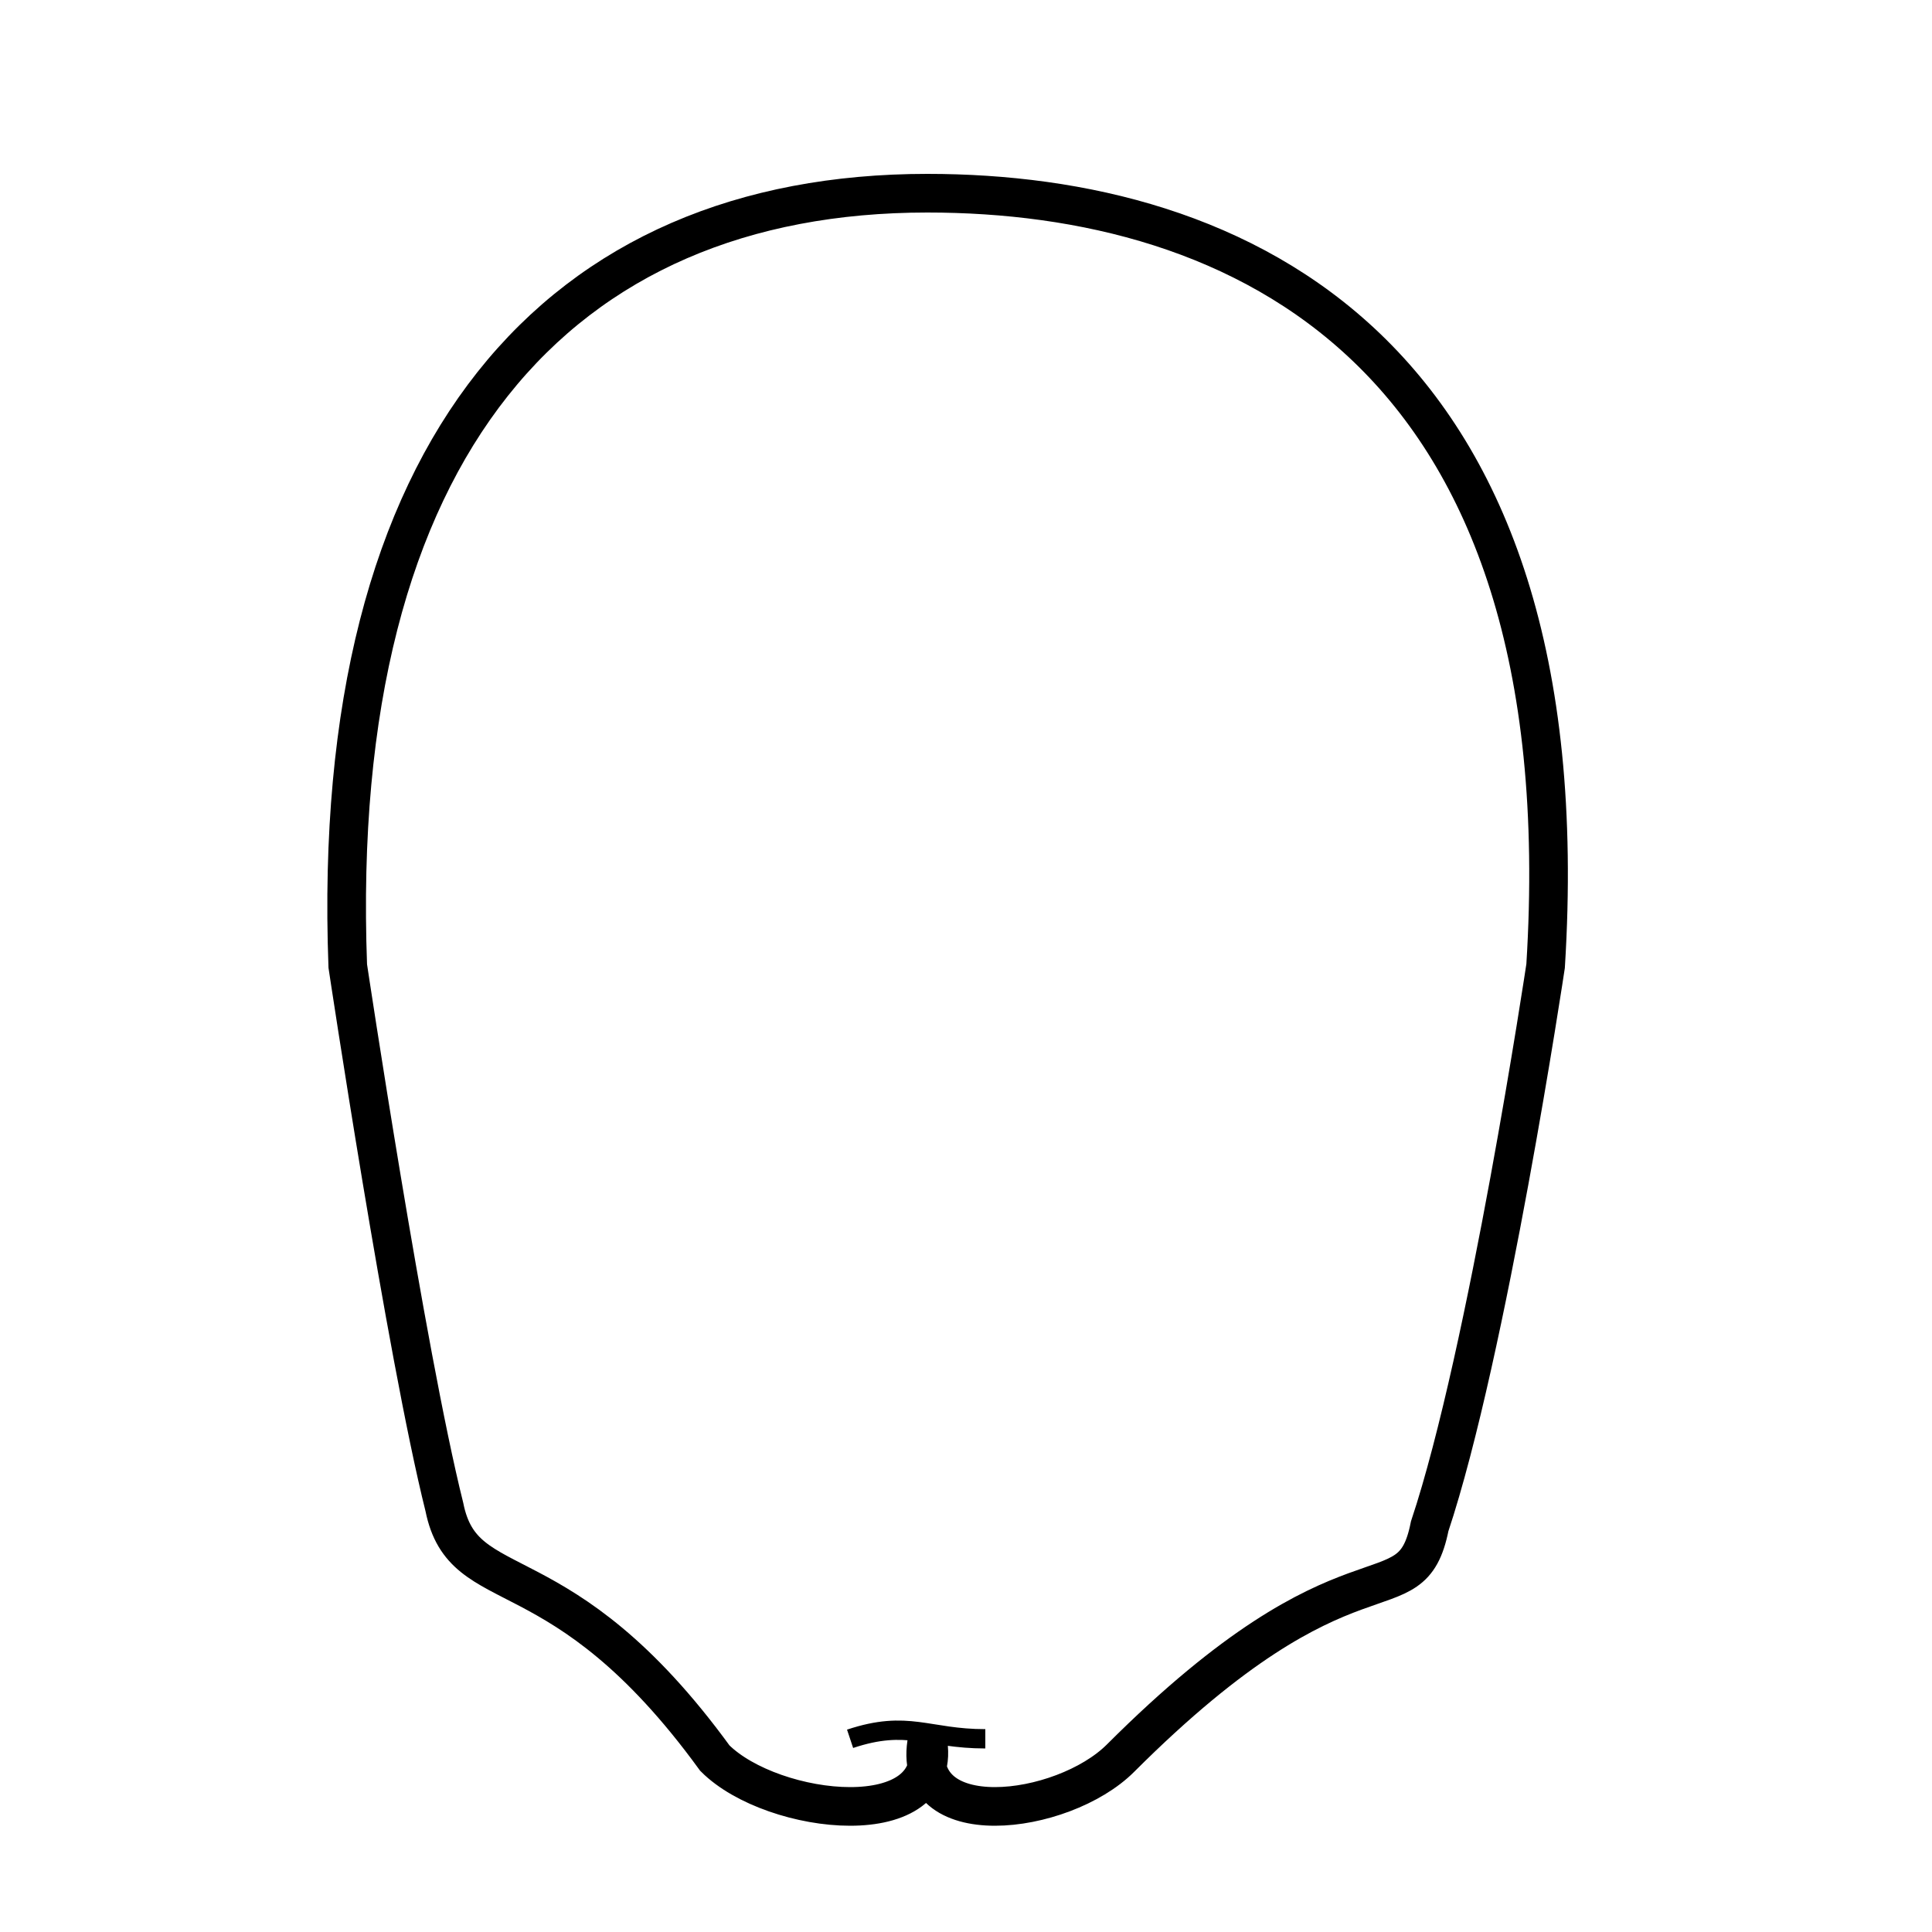
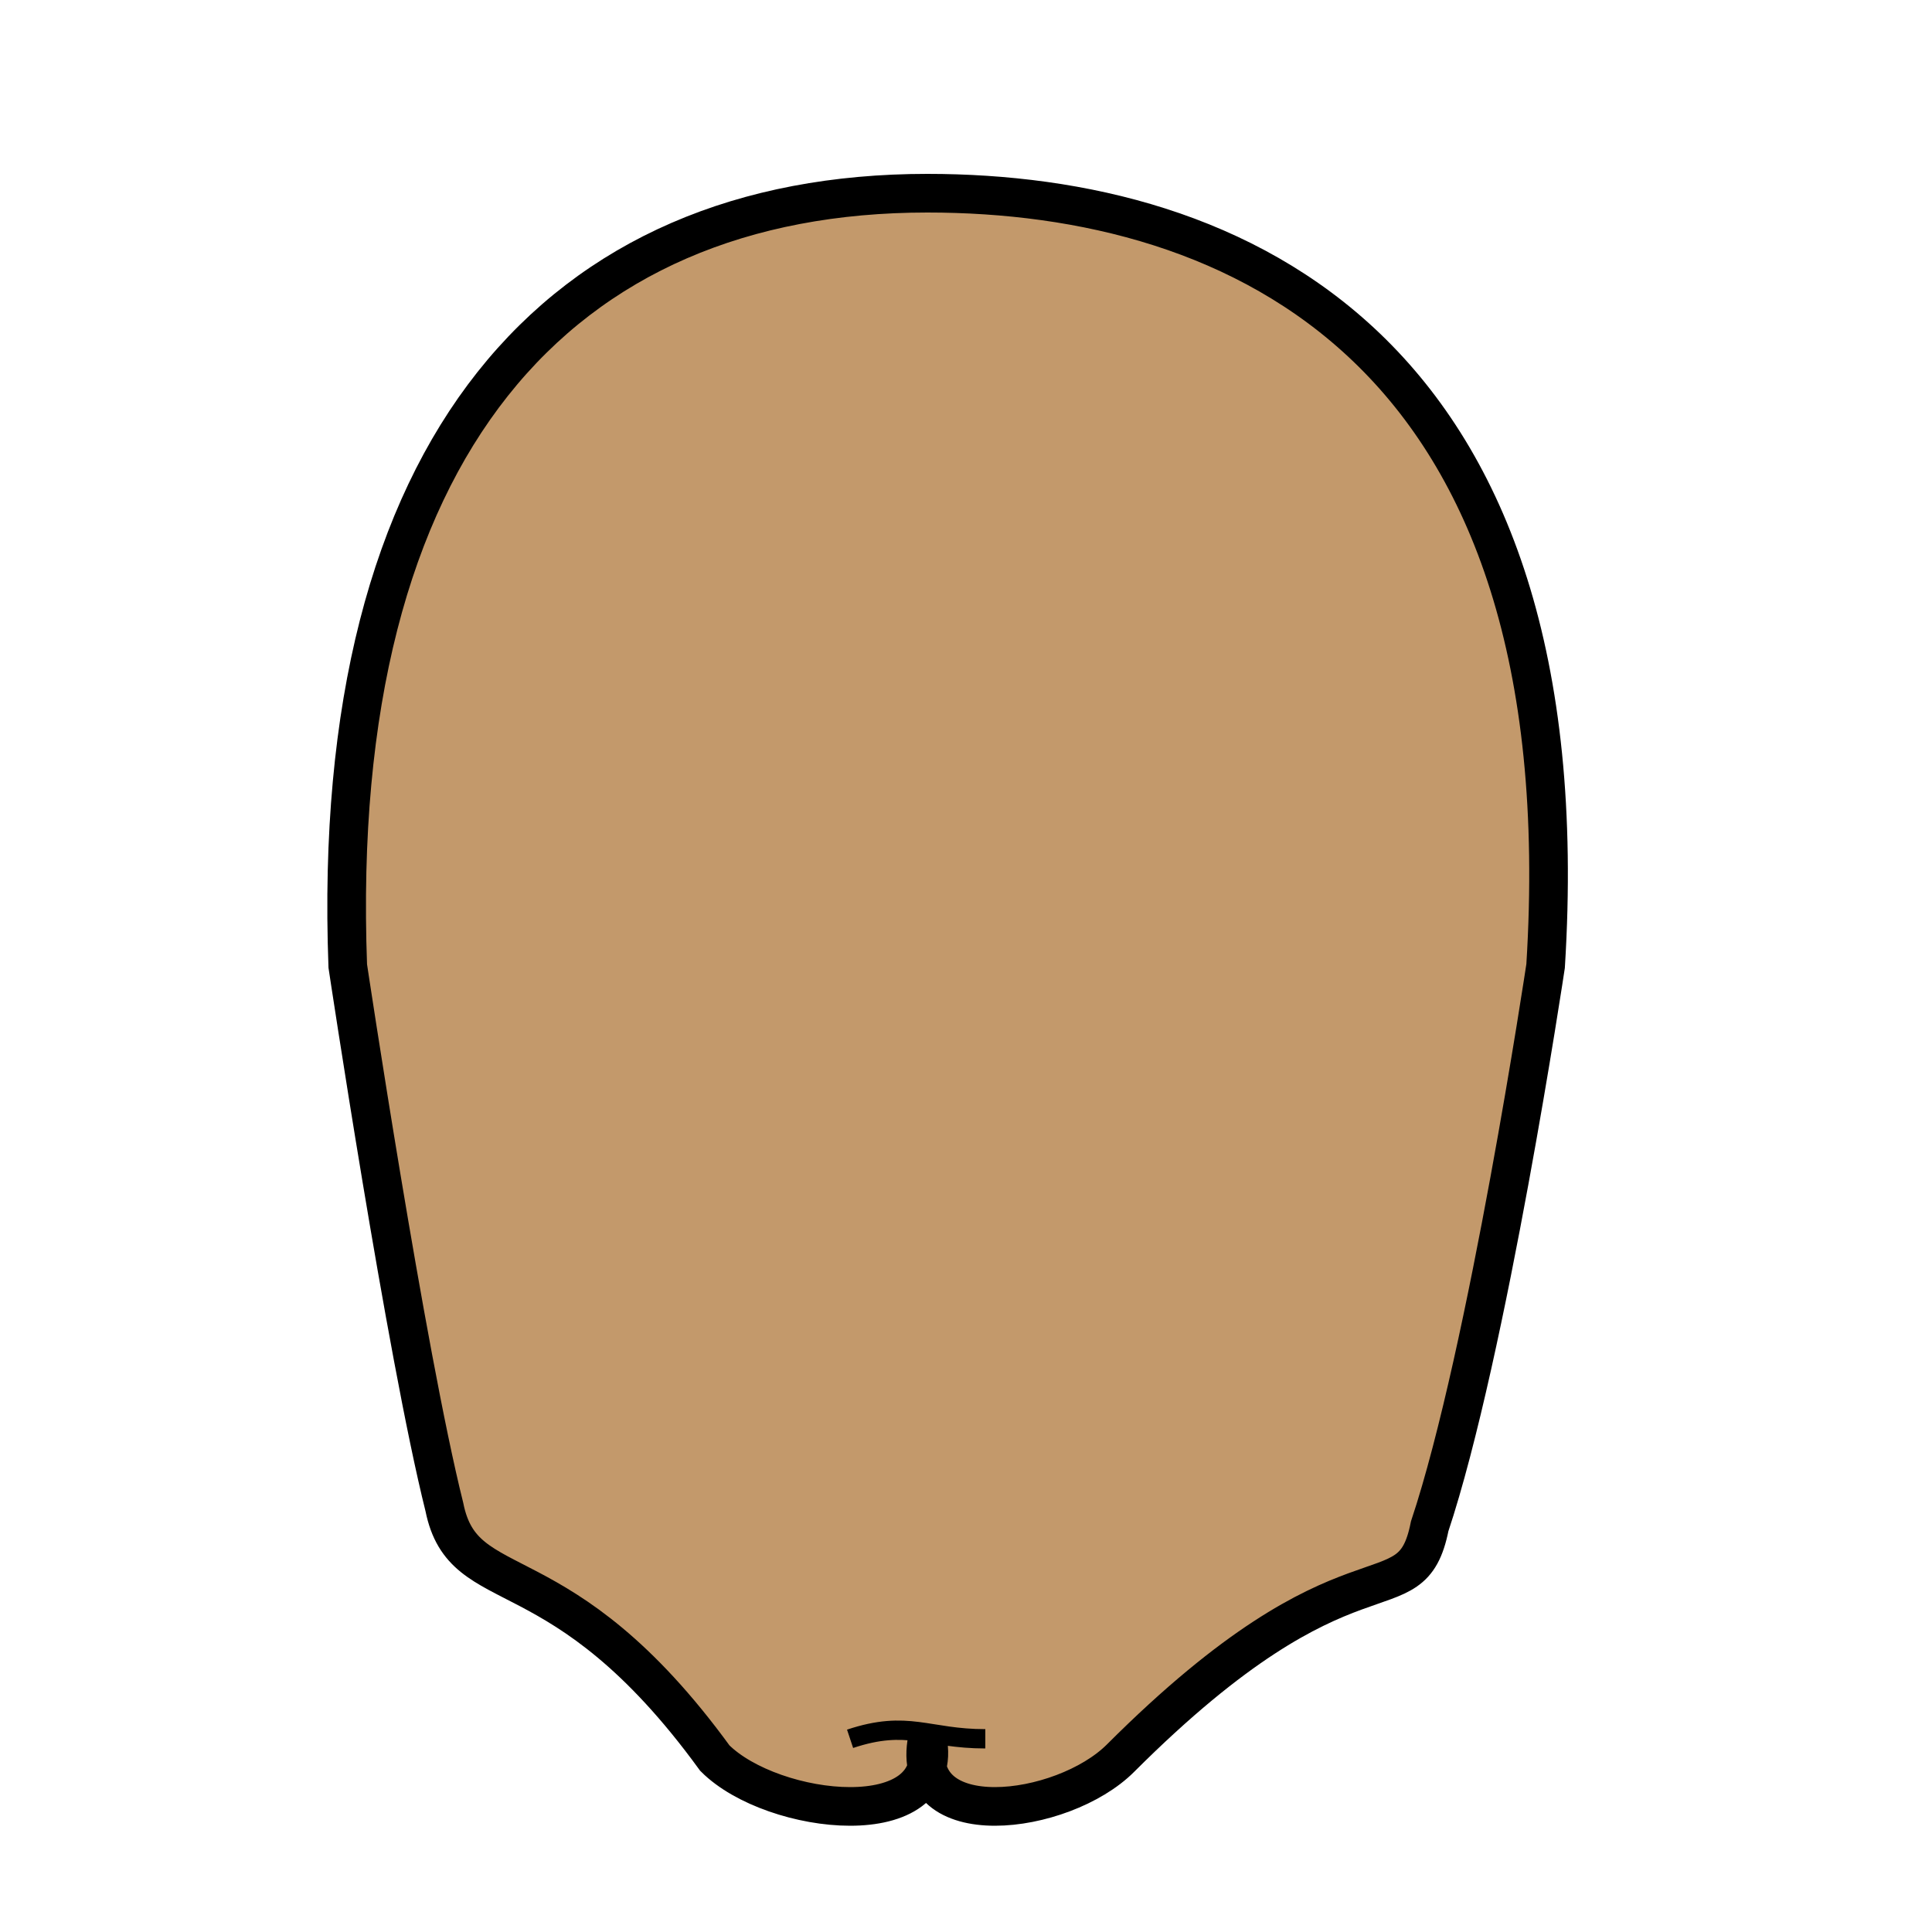
<svg xmlns="http://www.w3.org/2000/svg" height="100" width="100" version="1.1">
-   <g fill="none">
-     <path stroke="#000" stroke-width="2px" d="m18,50c-1-27,11-40,30-40,16,0,34,8,32,40,0,0-3,20-6,29-1,5-4,0-16,12-3,3-11,4-10-1,1,5-8,4-11,1-8-11-13-8-14-13-2-8-5-28-5-28z" />
-     <path stroke="#000" stroke-width="1px" fill="none" d="m44,90c3-1,4,0,7,0" />
+   <g stroke="#000" fill="#c3996b">
+     <path stroke-width="2px" d="m18,50c-1-27,11-40,30-40,16,0,34,8,32,40,0,0-3,20-6,29-1,5-4,0-16,12-3,3-11,4-10-1,1,5-8,4-11,1-8-11-13-8-14-13-2-8-5-28-5-28z" />
+     <path stroke-width="1px" fill="none" d="m44,90c3-1,4,0,7,0" />
  </g>
</svg>
